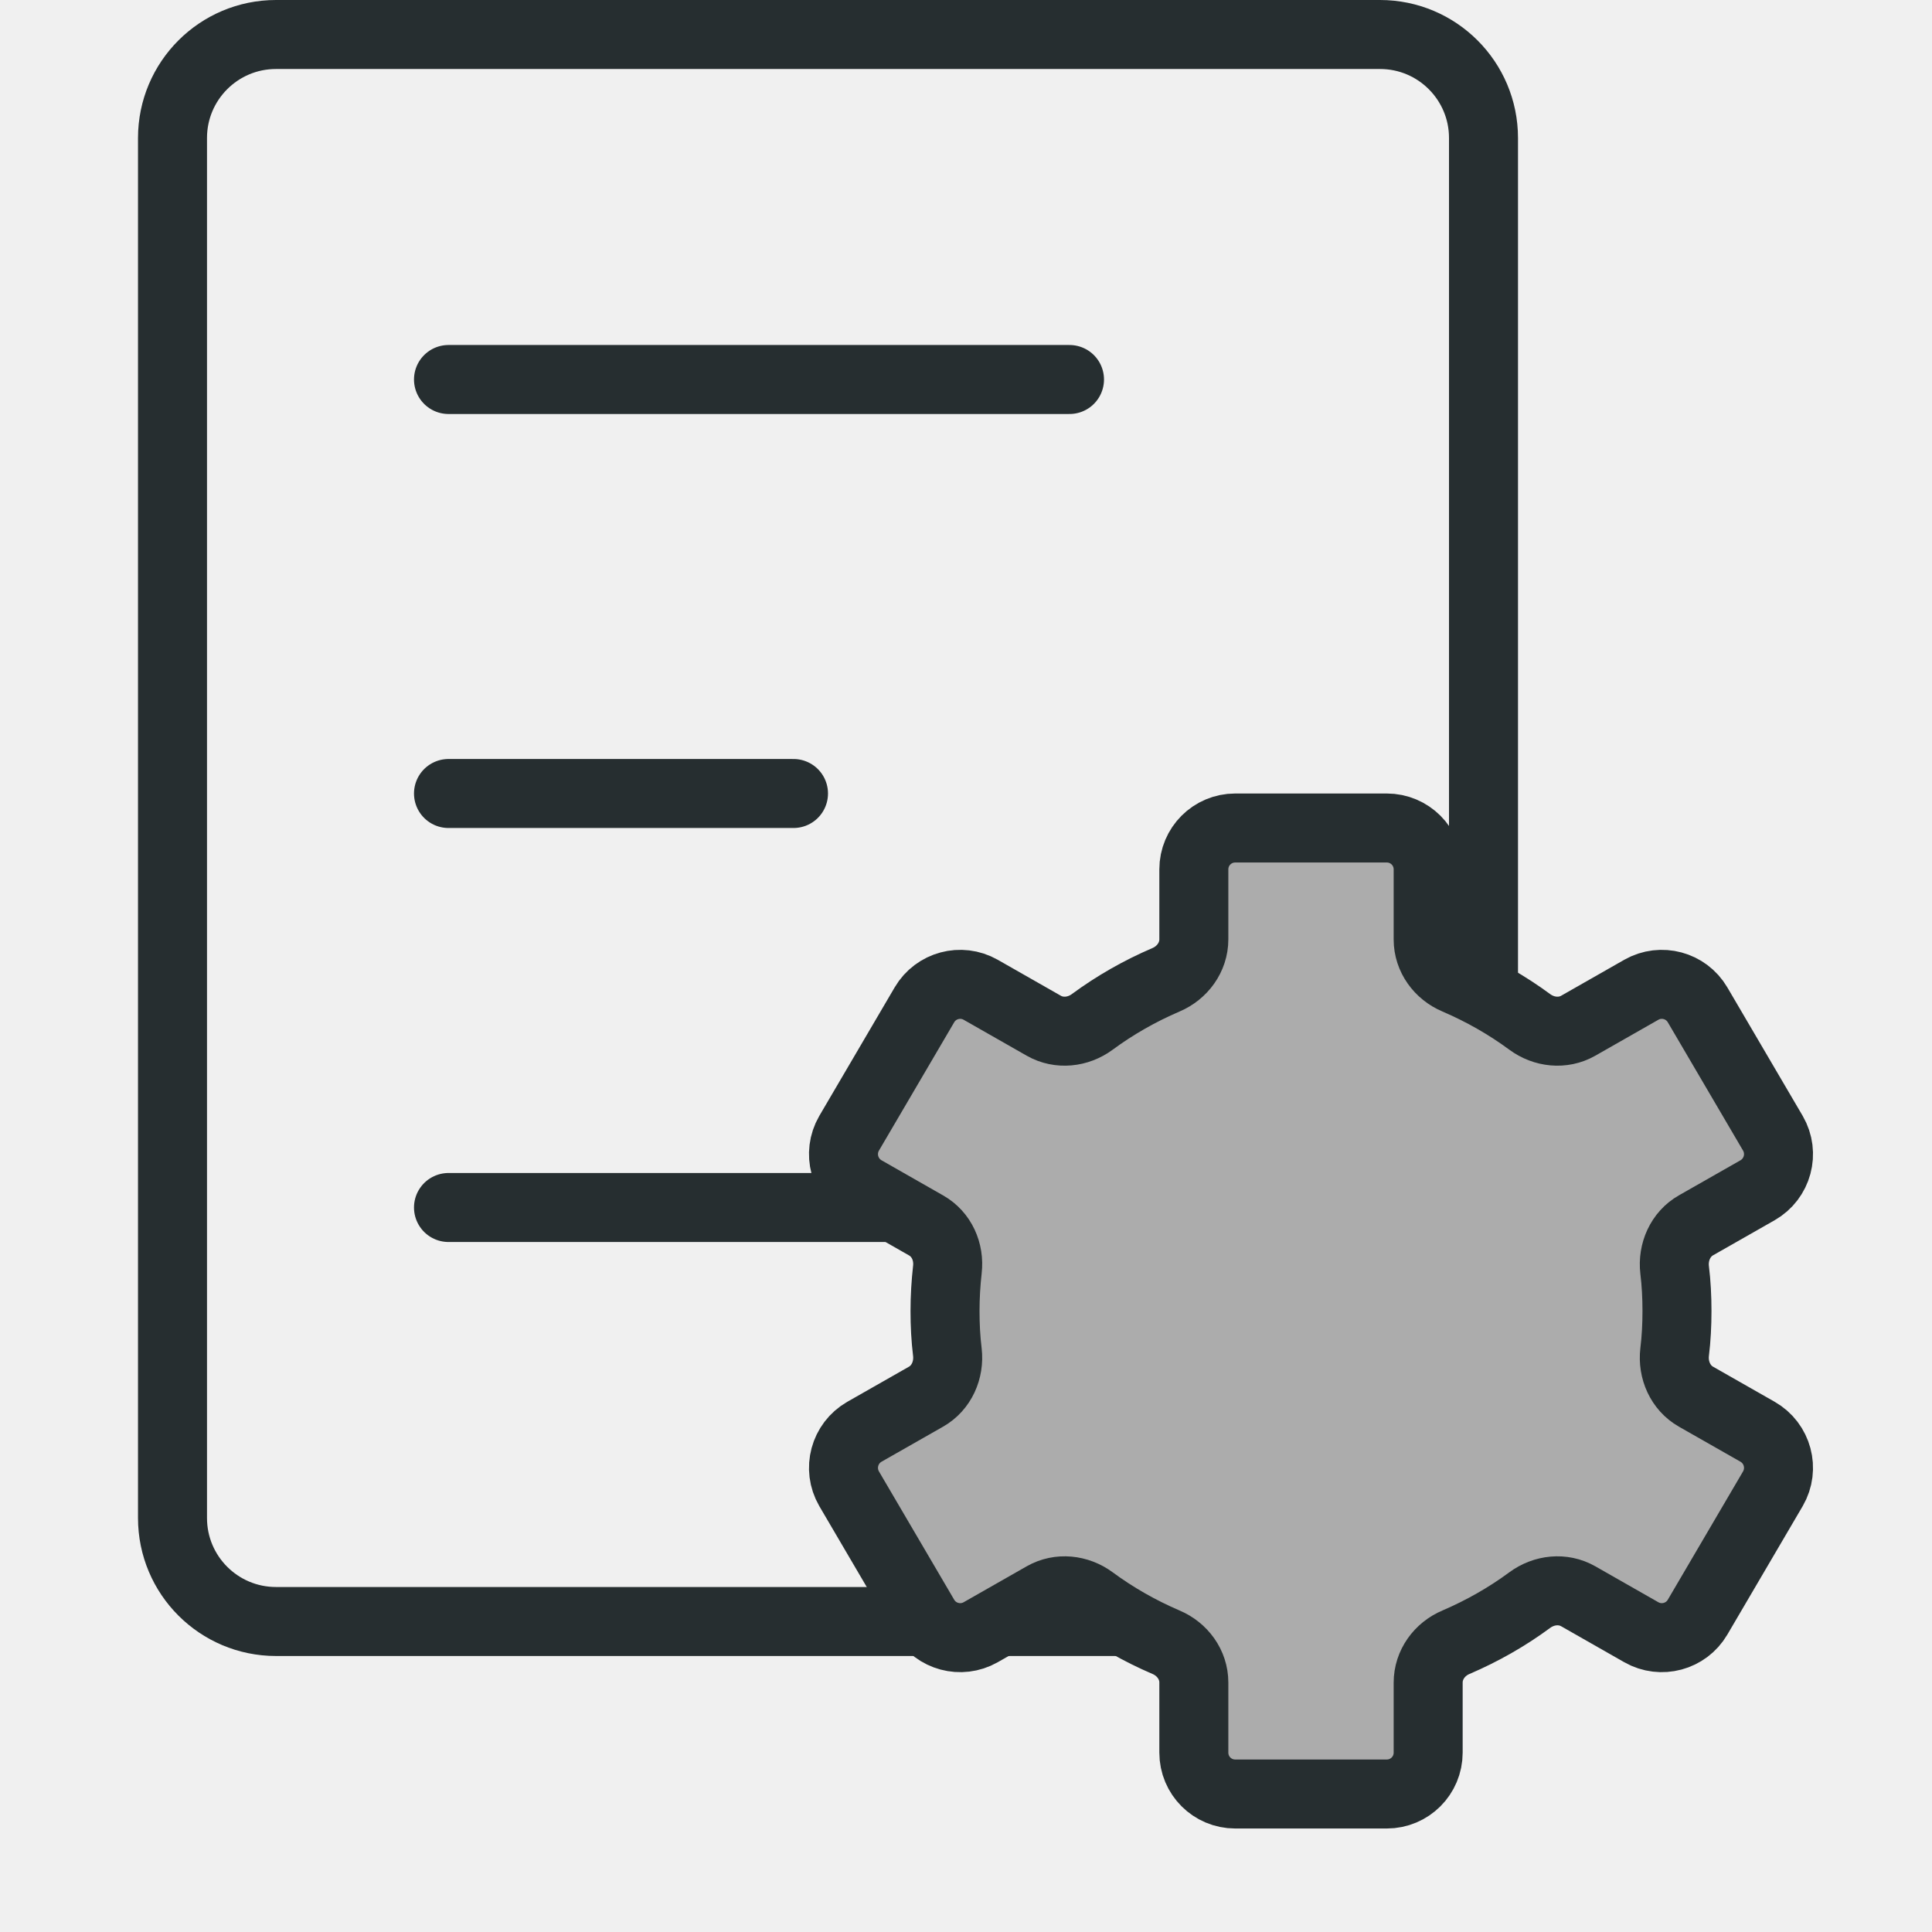
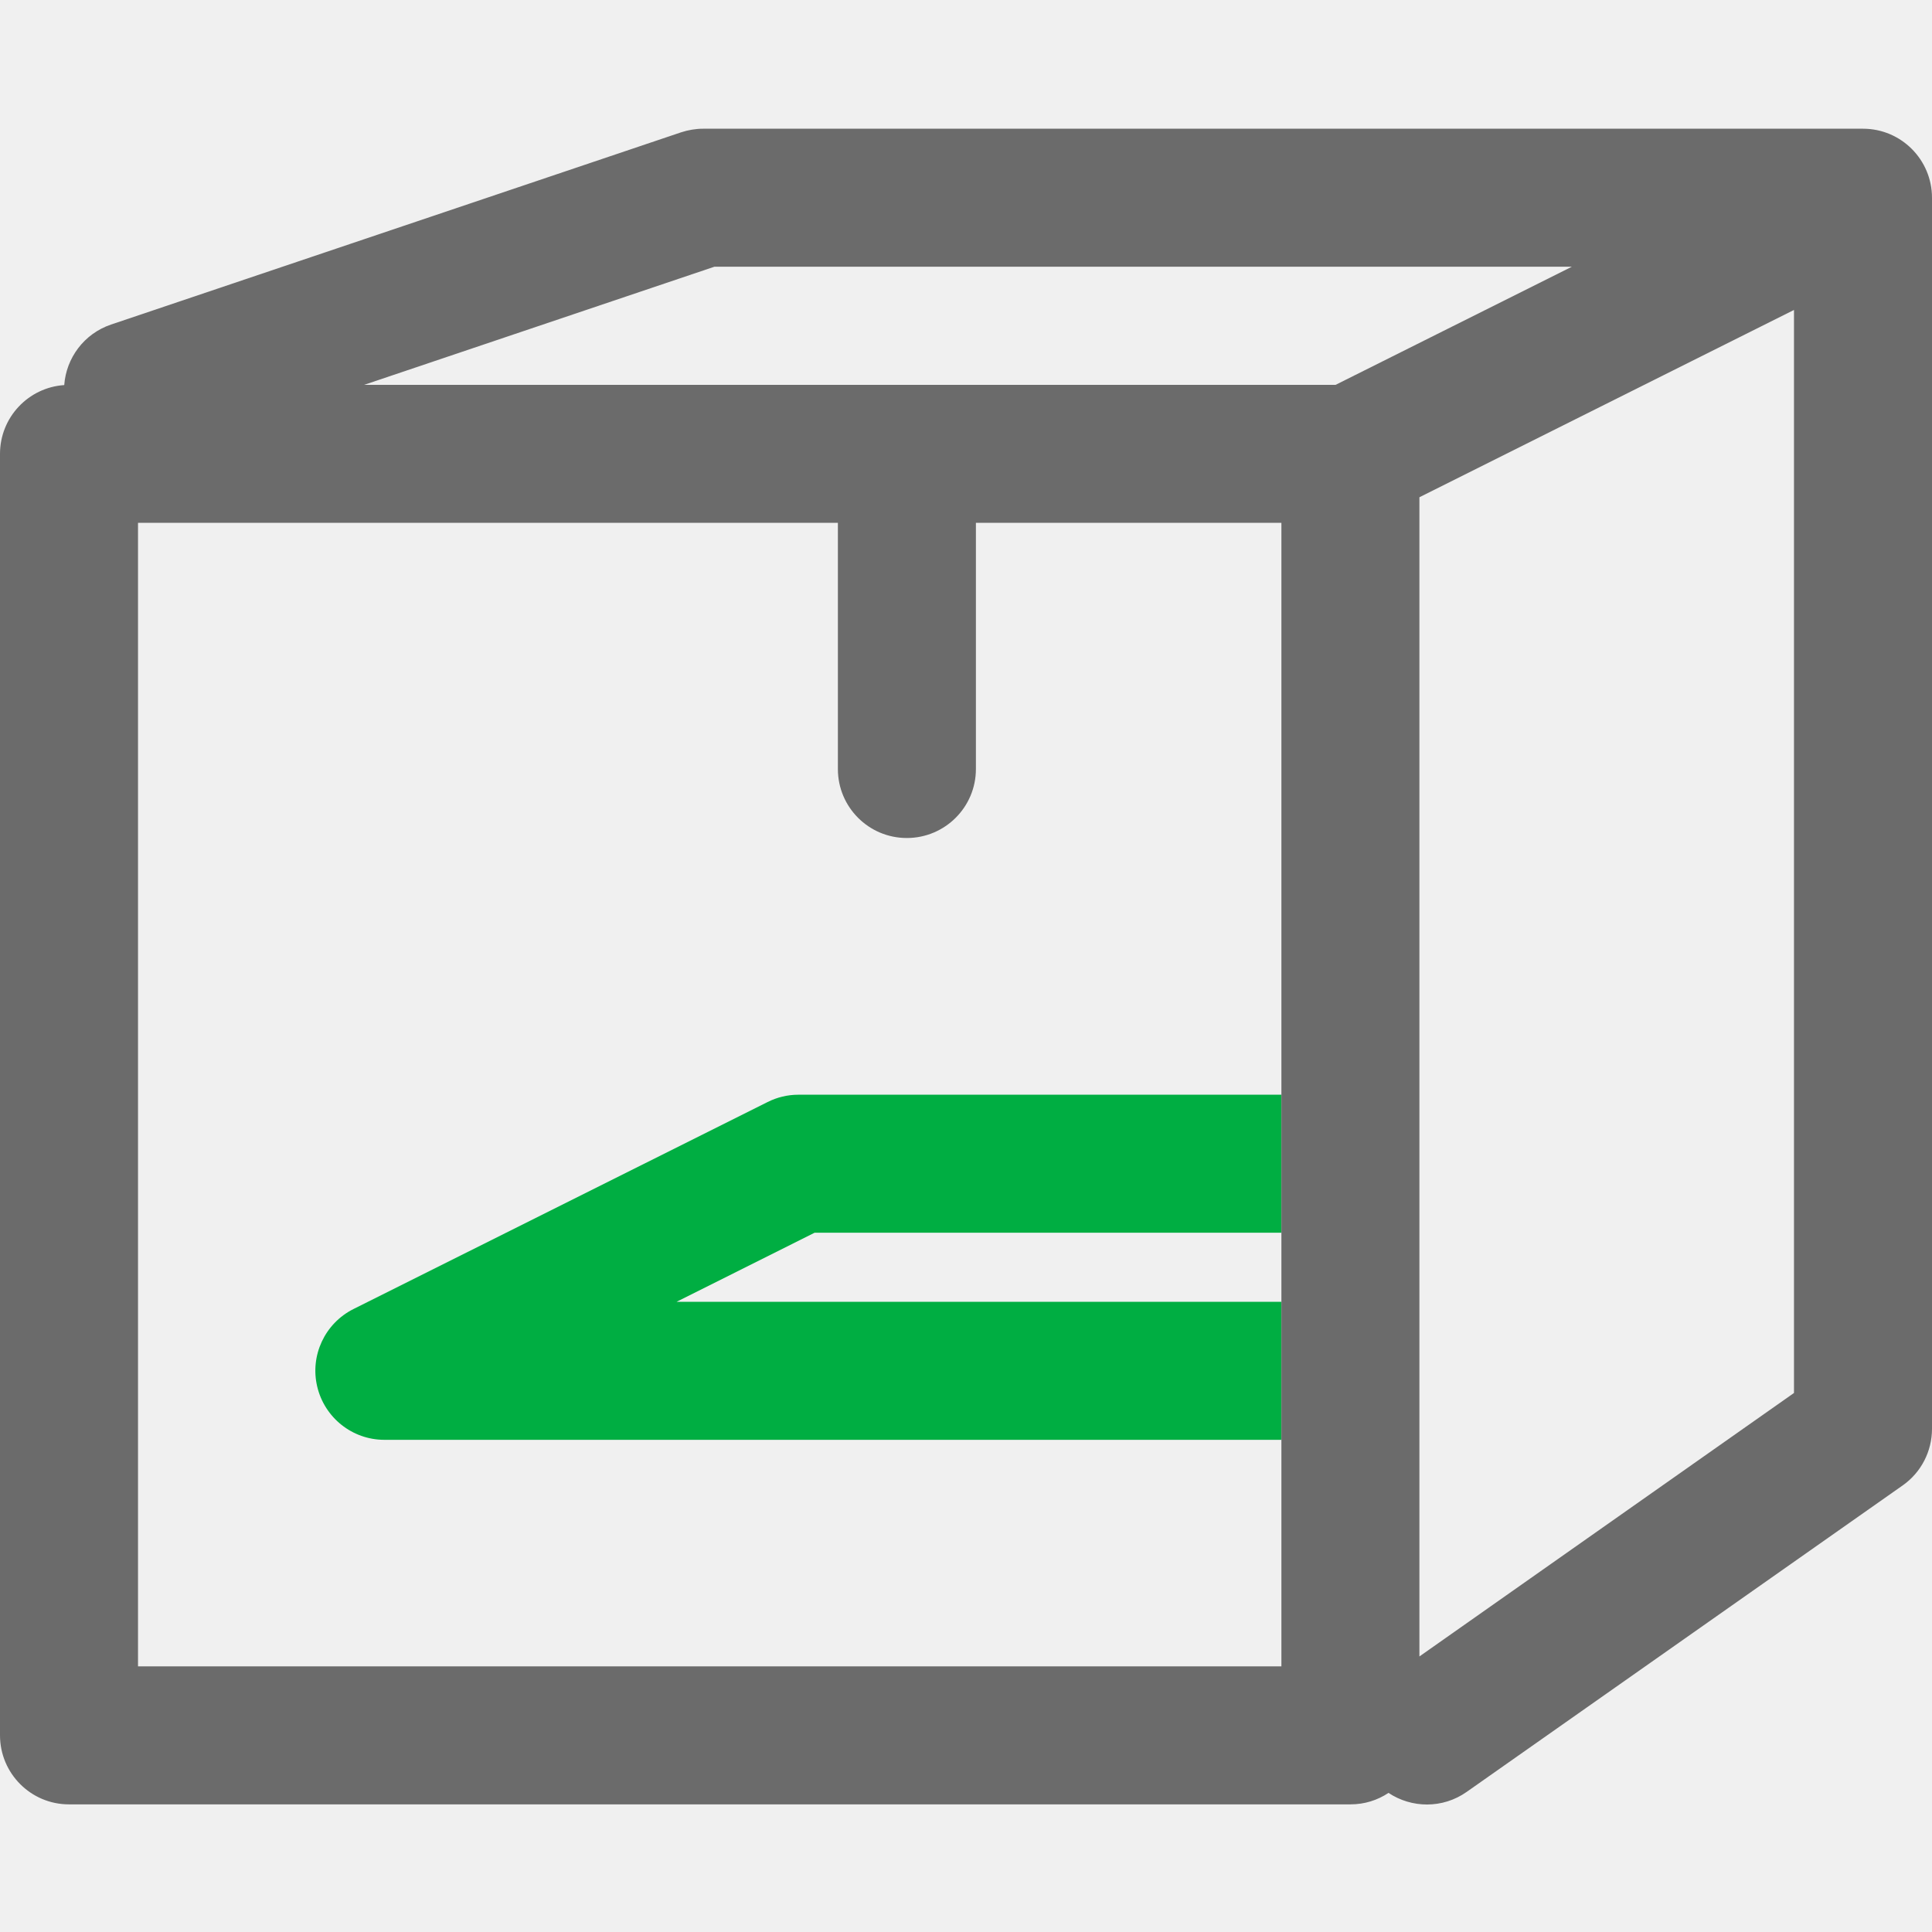
- <svg xmlns="http://www.w3.org/2000/svg" width="14" height="14" viewBox="0 0 14 14" fill="none">
-   <g clip-path="url(#clip0_1018_9591)">
-     <rect x="1.25" y="0.25" width="9.5" height="11.5" rx="0.75" stroke="#262E30" stroke-width="0.5" />
-     <line x1="3.25" y1="2.75" x2="7.75" y2="2.75" stroke="#262E30" stroke-width="0.5" stroke-linecap="round" />
-     <line x1="3.25" y1="8.75" x2="7.75" y2="8.75" stroke="#262E30" stroke-width="0.5" stroke-linecap="round" />
-     <line x1="3.25" y1="5.75" x2="5.75" y2="5.75" stroke="#262E30" stroke-width="0.5" stroke-linecap="round" />
-     <path d="M12.152 9.5C12.152 9.399 12.147 9.3 12.135 9.202C12.12 9.073 12.177 8.943 12.29 8.879L12.736 8.625C12.881 8.542 12.931 8.357 12.847 8.212L12.301 7.281C12.218 7.14 12.037 7.091 11.894 7.172L11.436 7.433C11.325 7.496 11.188 7.481 11.085 7.405C10.921 7.284 10.742 7.182 10.551 7.1C10.432 7.05 10.349 6.937 10.349 6.808V6.3C10.349 6.134 10.215 6 10.049 6H8.951C8.785 6 8.651 6.134 8.651 6.3V6.807C8.651 6.937 8.567 7.05 8.449 7.1C8.258 7.182 8.079 7.284 7.915 7.405C7.812 7.481 7.675 7.496 7.564 7.433L7.106 7.172C6.963 7.091 6.782 7.14 6.699 7.281L6.153 8.212C6.069 8.357 6.119 8.542 6.264 8.625L6.711 8.88C6.824 8.944 6.88 9.072 6.865 9.2C6.854 9.299 6.848 9.399 6.848 9.5C6.848 9.601 6.853 9.7 6.865 9.798C6.88 9.927 6.823 10.057 6.71 10.121L6.264 10.375C6.119 10.458 6.069 10.643 6.153 10.788L6.699 11.719C6.782 11.86 6.963 11.909 7.106 11.828L7.564 11.567C7.675 11.504 7.812 11.519 7.915 11.595C8.079 11.716 8.258 11.818 8.449 11.9C8.568 11.95 8.651 12.063 8.651 12.192V12.7C8.651 12.866 8.785 13 8.951 13H10.049C10.215 13 10.349 12.866 10.349 12.7V12.193C10.349 12.063 10.432 11.95 10.551 11.9C10.742 11.818 10.921 11.716 11.085 11.595C11.188 11.519 11.325 11.504 11.436 11.567L11.894 11.828C12.037 11.909 12.218 11.86 12.301 11.719L12.847 10.788C12.931 10.643 12.881 10.458 12.736 10.375L12.29 10.121C12.177 10.057 12.12 9.927 12.135 9.798C12.147 9.7 12.152 9.601 12.152 9.5Z" fill="#ACACAC" stroke="#262E30" stroke-width="0.5" stroke-miterlimit="10" />
+ <svg xmlns="http://www.w3.org/2000/svg" width="16" height="16" viewBox="0 0 16 16" fill="none">
+   <g clip-path="url(#clip0_6029_27617)">
+     <path fill-rule="evenodd" clip-rule="evenodd" d="M5.822 1.066C5.76 1.066 5.698 1.077 5.64 1.096L0.919 2.688C0.695 2.764 0.548 2.966 0.532 3.189C0.235 3.209 0 3.456 0 3.759V14.371C0 14.687 0.256 14.943 0.571 14.943H11.184C11.301 14.943 11.409 14.908 11.499 14.848C11.69 14.975 11.947 14.98 12.146 14.84L15.758 12.301C15.91 12.194 16 12.019 16 11.833V1.638C16 1.322 15.744 1.066 15.429 1.066H5.822ZM11.755 13.718L14.857 11.536V2.567L11.755 4.118V13.718ZM13.017 2.209L11.061 3.187H3.016L5.916 2.209H13.017ZM1.143 13.8V4.33H6.939V6.369C6.939 6.684 7.194 6.94 7.51 6.94C7.826 6.94 8.082 6.684 8.082 6.369V4.33H10.612V13.8H1.143Z" fill="#6B6B6B" />
+     <path fill-rule="evenodd" clip-rule="evenodd" d="M6.356 9.127C6.435 9.087 6.523 9.066 6.611 9.066H10.611V10.209H6.746L5.603 10.781H10.611V11.924H3.183C2.918 11.924 2.688 11.741 2.627 11.483C2.566 11.226 2.69 10.96 2.927 10.841L6.356 9.127Z" fill="#00AE42" />
  </g>
  <defs>
-     <clipPath id="clip0_1018_9591">
-       <rect width="14" height="14" fill="white" transform="translate(0 14) rotate(-90)" />
+     <clipPath id="clip0_6029_27617">
+       <rect width="16" height="16" fill="white" />
    </clipPath>
  </defs>
</svg>
